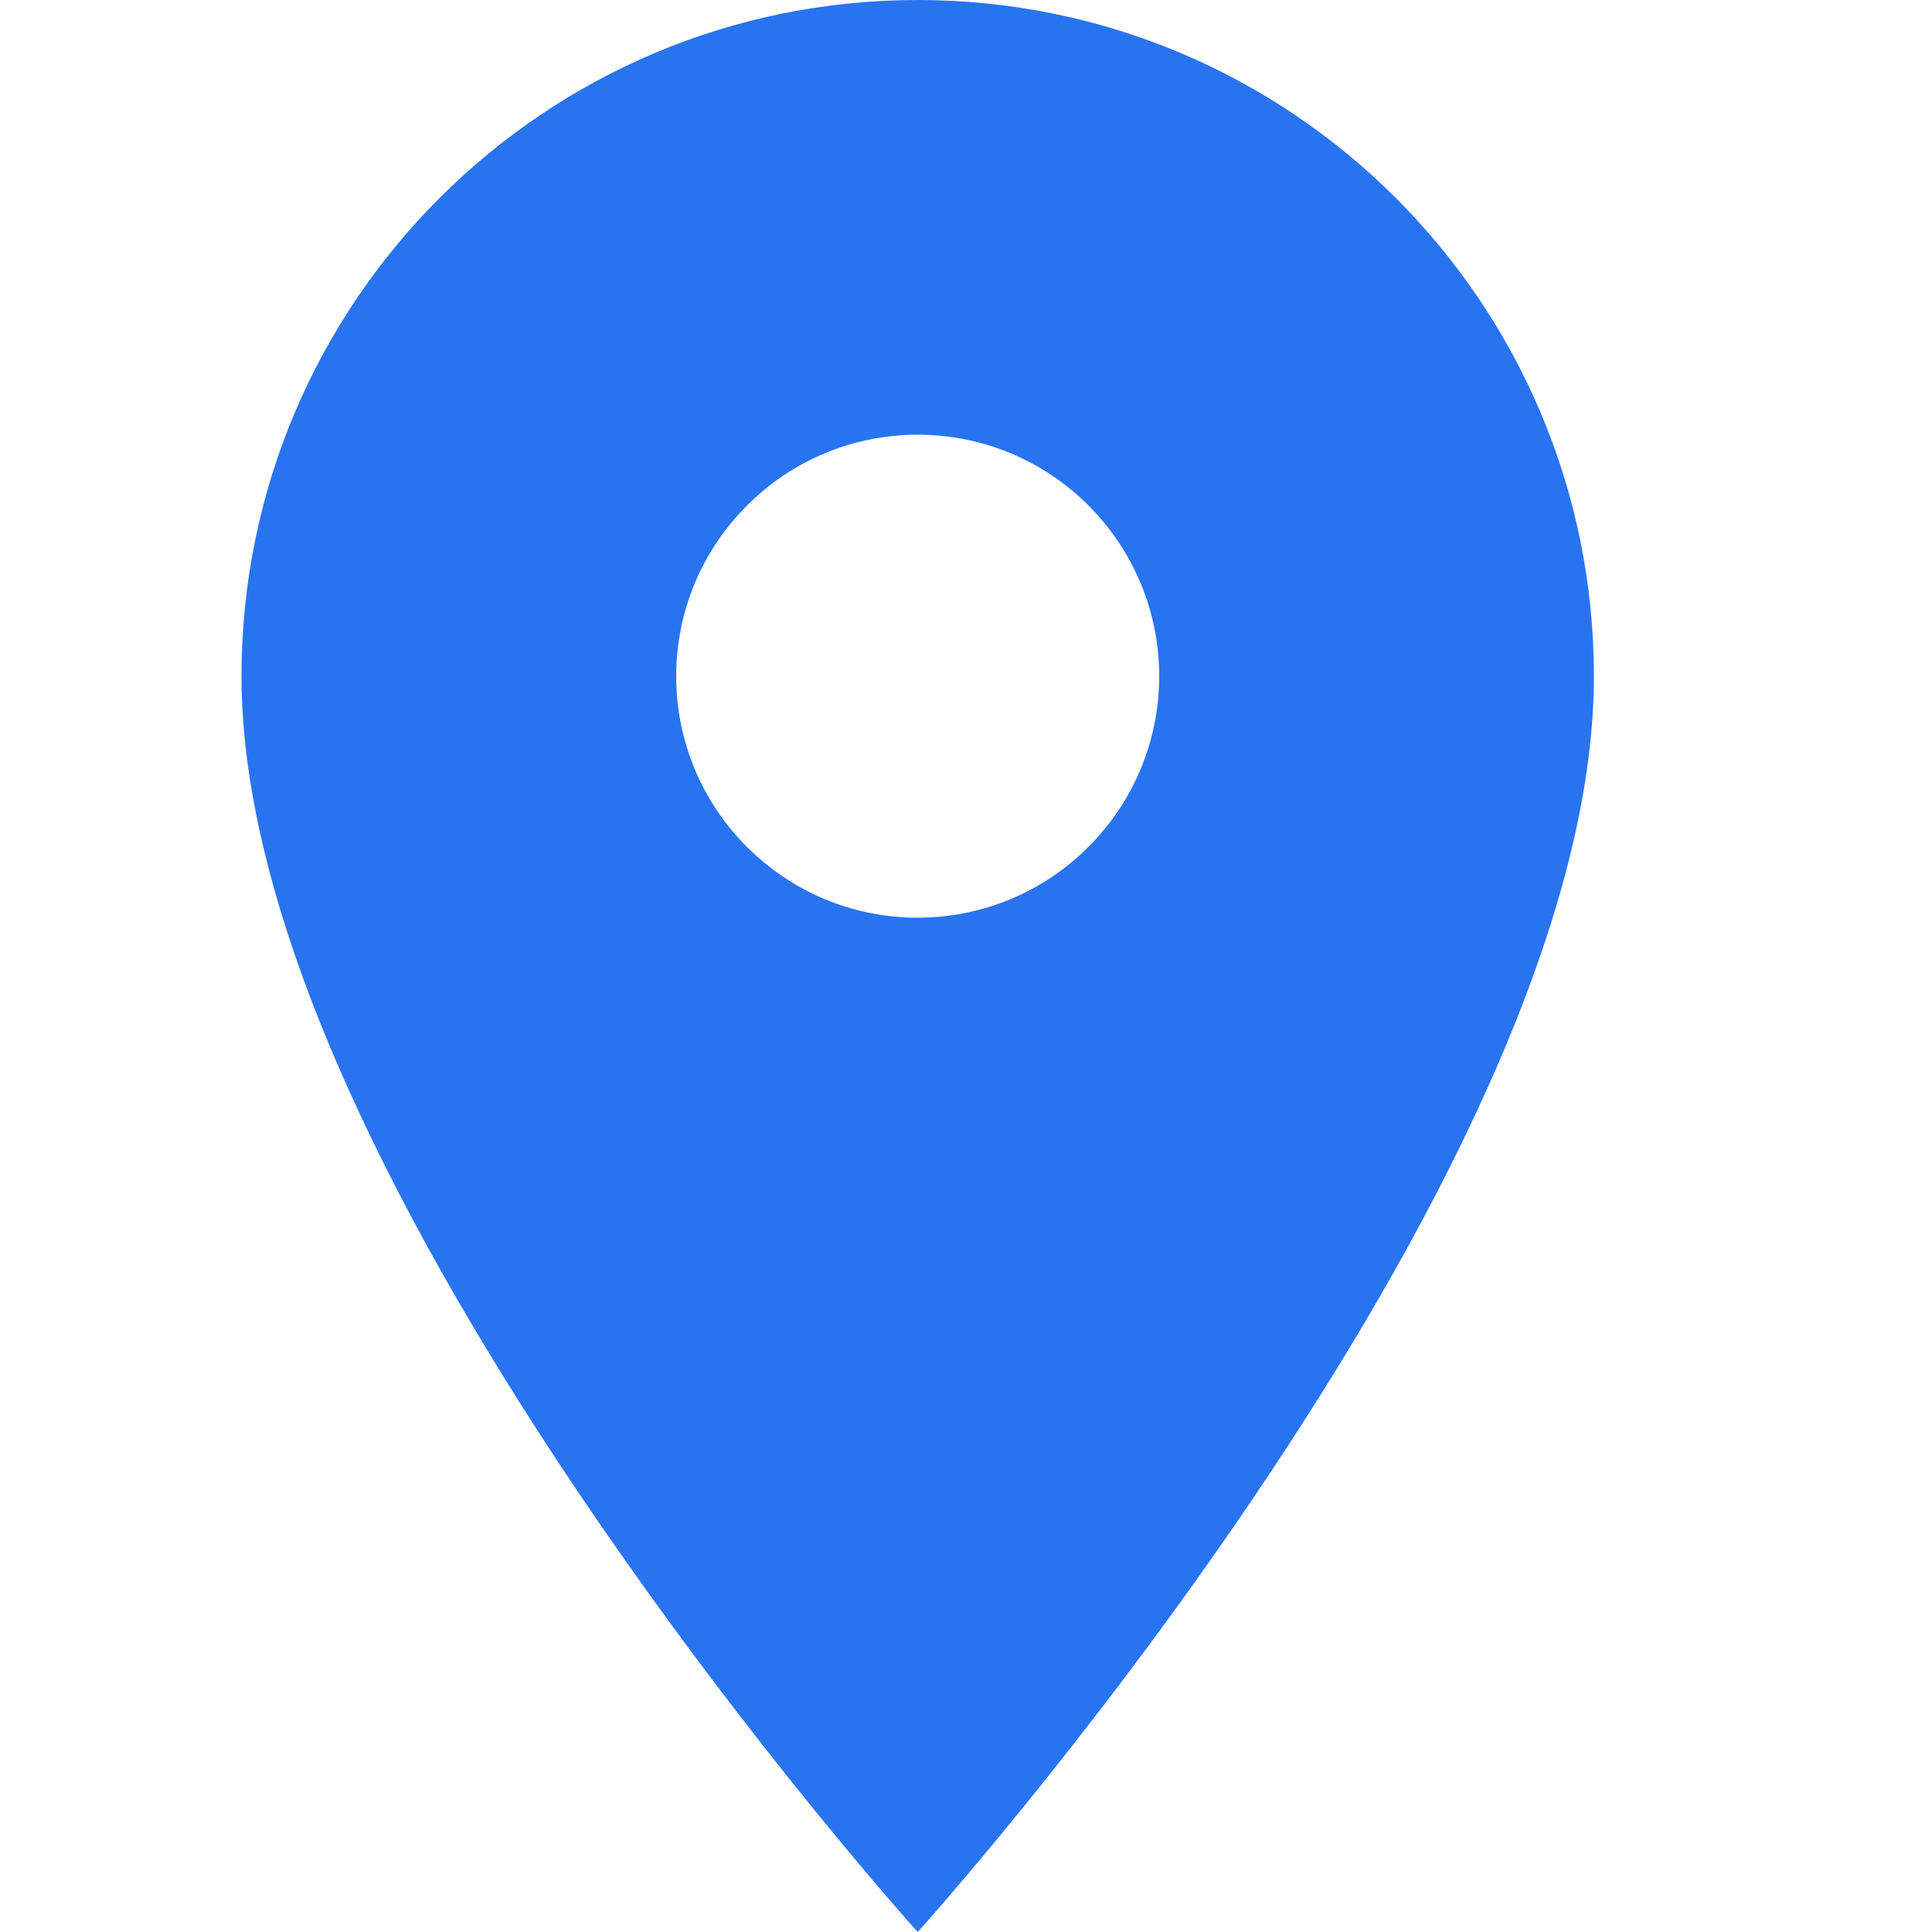
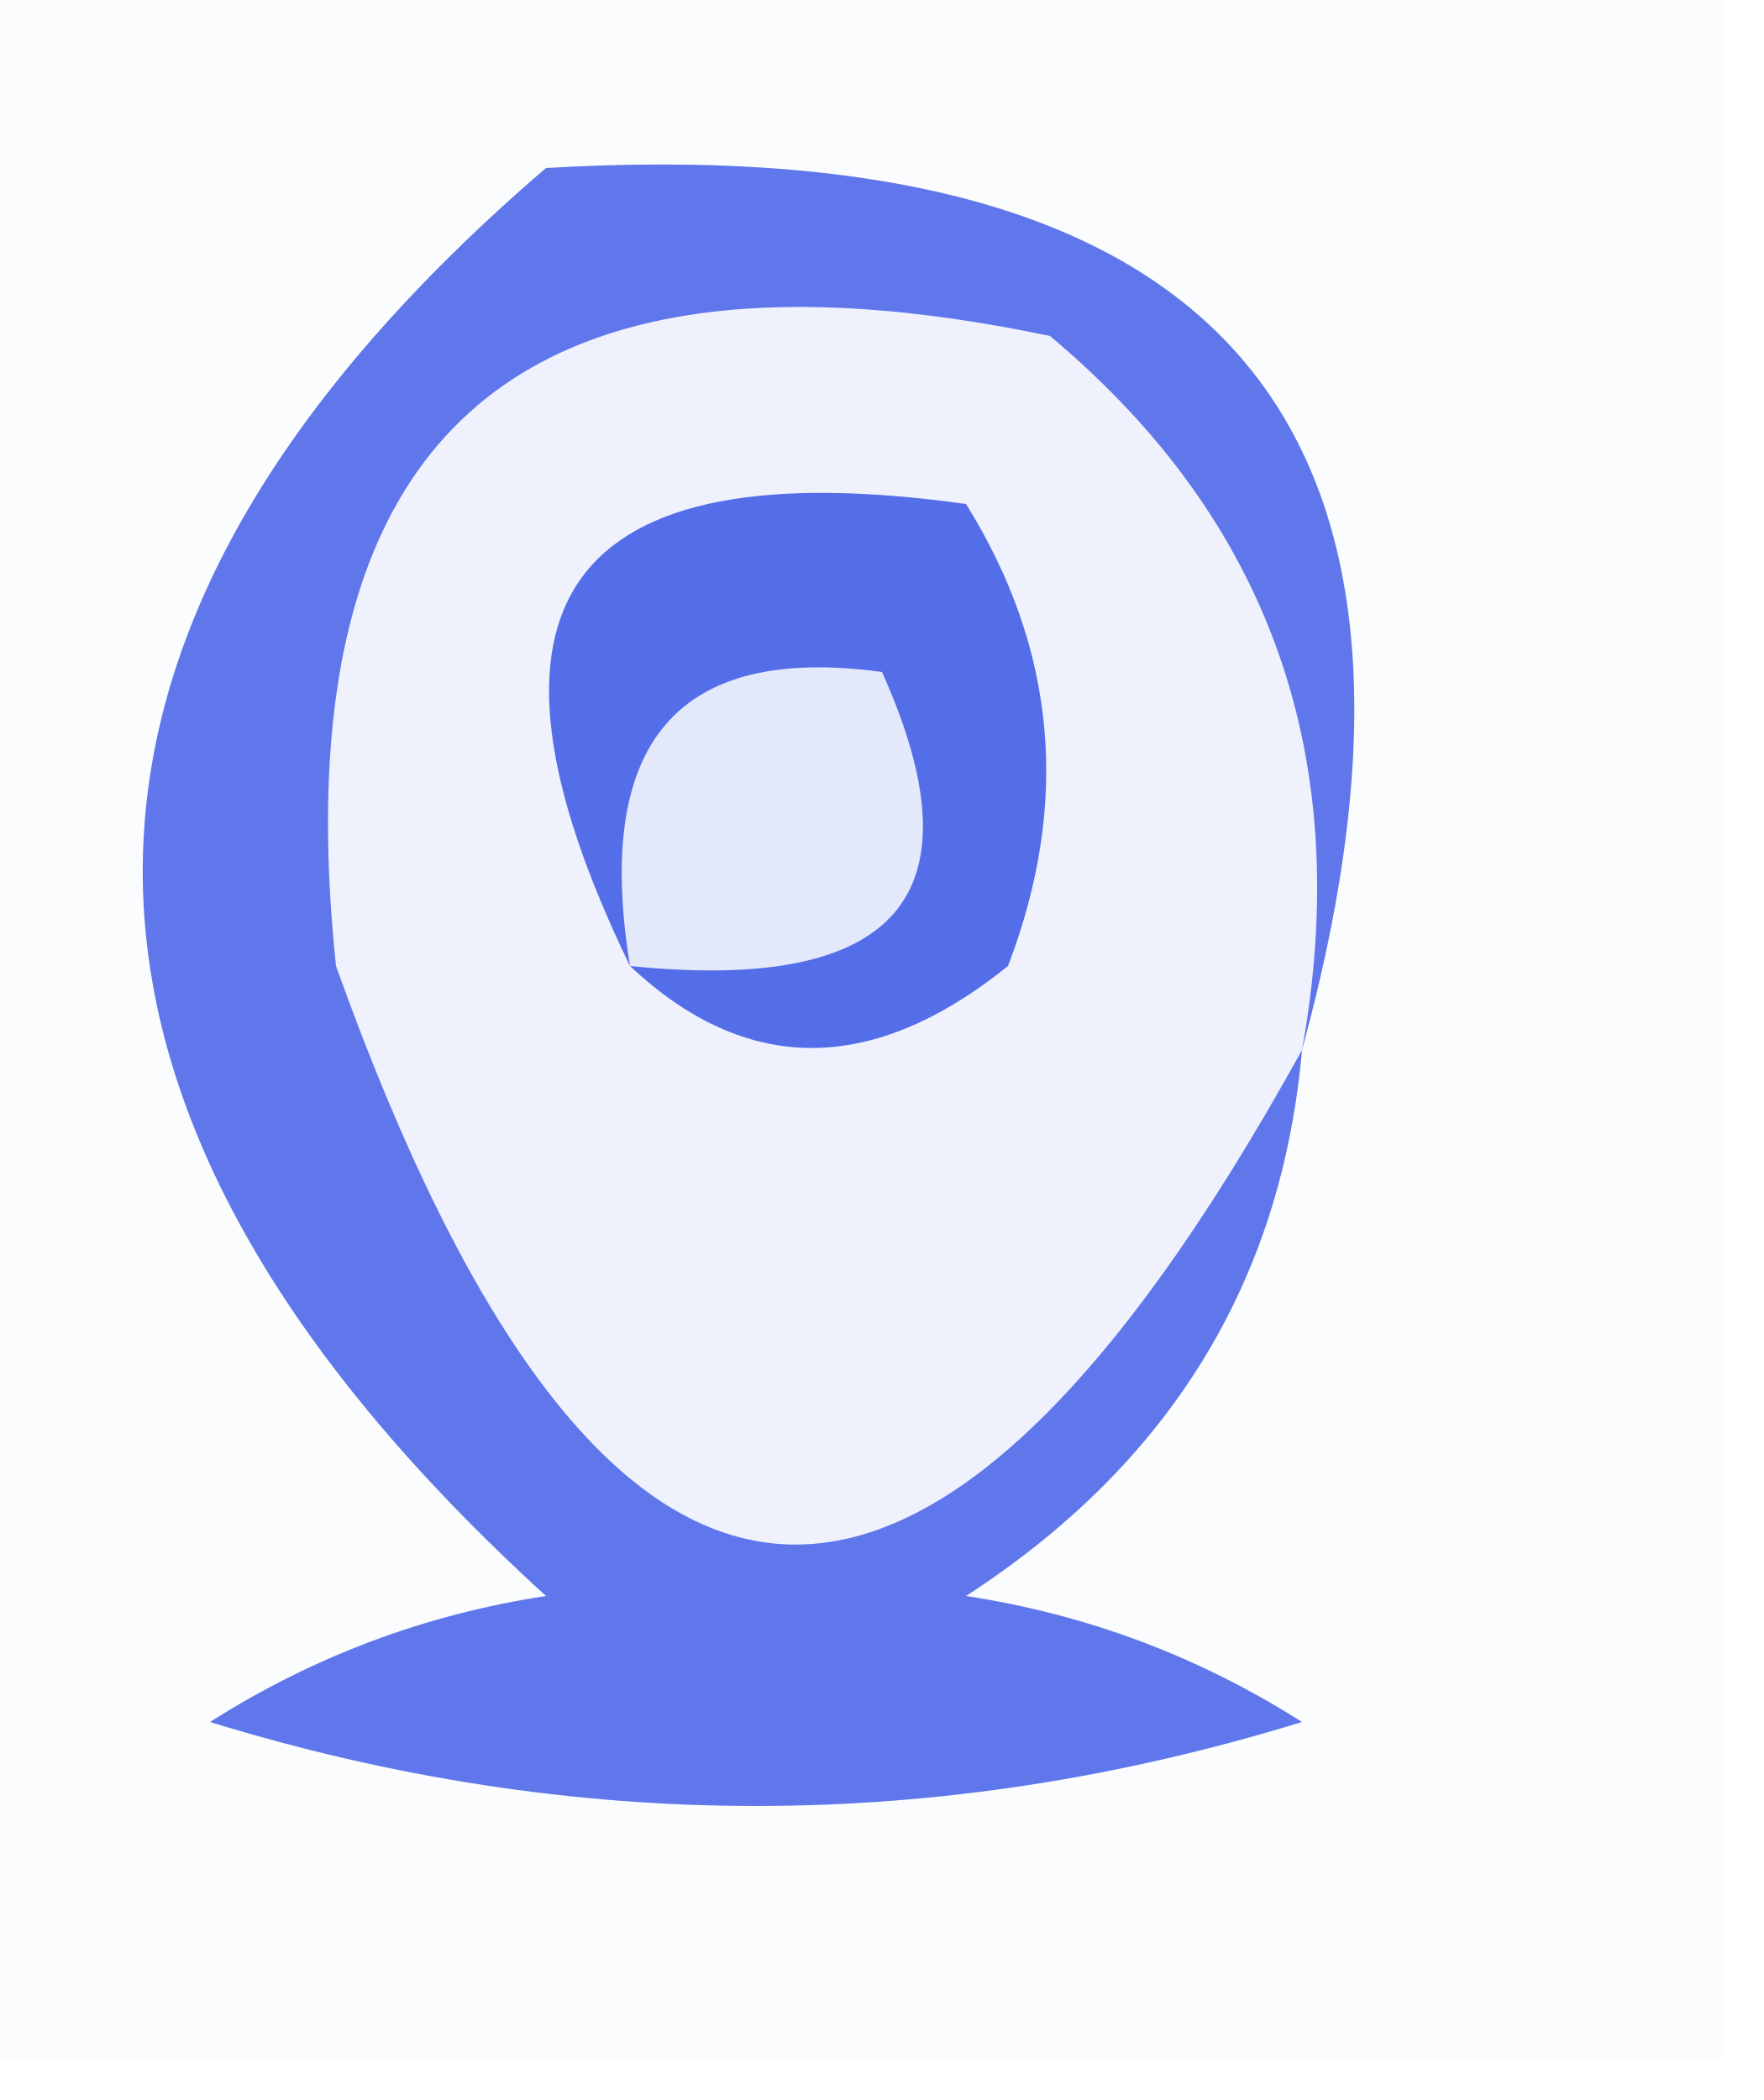
- <svg xmlns="http://www.w3.org/2000/svg" width="12" height="12" viewBox="0 0 9 12" class="_1kbGNj">
-   <path fill="#2874f0" class="_6xm1dD" d="M4.2 5.7c-.828 0-1.5-.672-1.5-1.5 0-.398.158-.78.44-1.06.28-.282.662-.44 1.06-.44.828 0 1.5.672 1.5 1.5 0 .398-.158.78-.44 1.06-.28.282-.662.44-1.06.44zm0-5.7C1.88 0 0 1.88 0 4.2 0 7.35 4.2 12 4.2 12s4.2-4.65 4.2-7.8C8.4 1.88 6.52 0 4.2 0z" fill-rule="evenodd" />
+ <svg xmlns="http://www.w3.org/2000/svg" version="1.1" width="21px" height="25px" style="shape-rendering:geometricPrecision; text-rendering:geometricPrecision; image-rendering:optimizeQuality; fill-rule:evenodd; clip-rule:evenodd">
+   <g>
+     <path style="opacity:1" fill="#fbfcfe" d="M -0.5,-0.5 C 6.5,-0.5 13.5,-0.5 20.5,-0.5C 20.5,7.833 20.5,16.167 20.5,24.5C 13.5,24.5 6.5,24.5 -0.5,24.5C -0.5,16.167 -0.5,7.833 -0.5,-0.5 Z" />
+   </g>
+   <g>
+     <path style="opacity:1" fill="#5f77ea" d="M 15.5,12.5 C 15.256,15.263 13.923,17.429 11.5,19C 12.938,19.219 14.271,19.719 15.5,20.5C 11.167,21.833 6.833,21.833 2.5,20.5C 3.729,19.719 5.062,19.219 6.5,19C 0.099,13.165 0.099,7.499 6.5,2C 14.547,1.53 17.547,5.03 15.5,12.5 Z" />
+   </g>
+   <g>
+     <path style="opacity:1" fill="#eff1fd" d="M 15.5,12.5 C 10.992,20.671 7.159,20.337 4,11.5C 3.332,5.171 6.166,2.671 12.5,4C 15.125,6.196 16.125,9.03 15.5,12.5 Z" />
+   </g>
+   <g>
+     <path style="opacity:1" fill="#546ee9" d="M 7.5,11.5 C 5.399,7.169 6.733,5.336 11.5,6C 12.576,7.726 12.743,9.559 12,11.5C 10.384,12.801 8.884,12.801 7.5,11.5 Z" />
+   </g>
+   <g>
+     <path style="opacity:1" fill="#e4e8fb" d="M 7.5,11.5 C 7.066,8.834 8.066,7.667 10.5,8C 11.694,10.658 10.694,11.824 7.5,11.5 Z" />
+   </g>
</svg>
